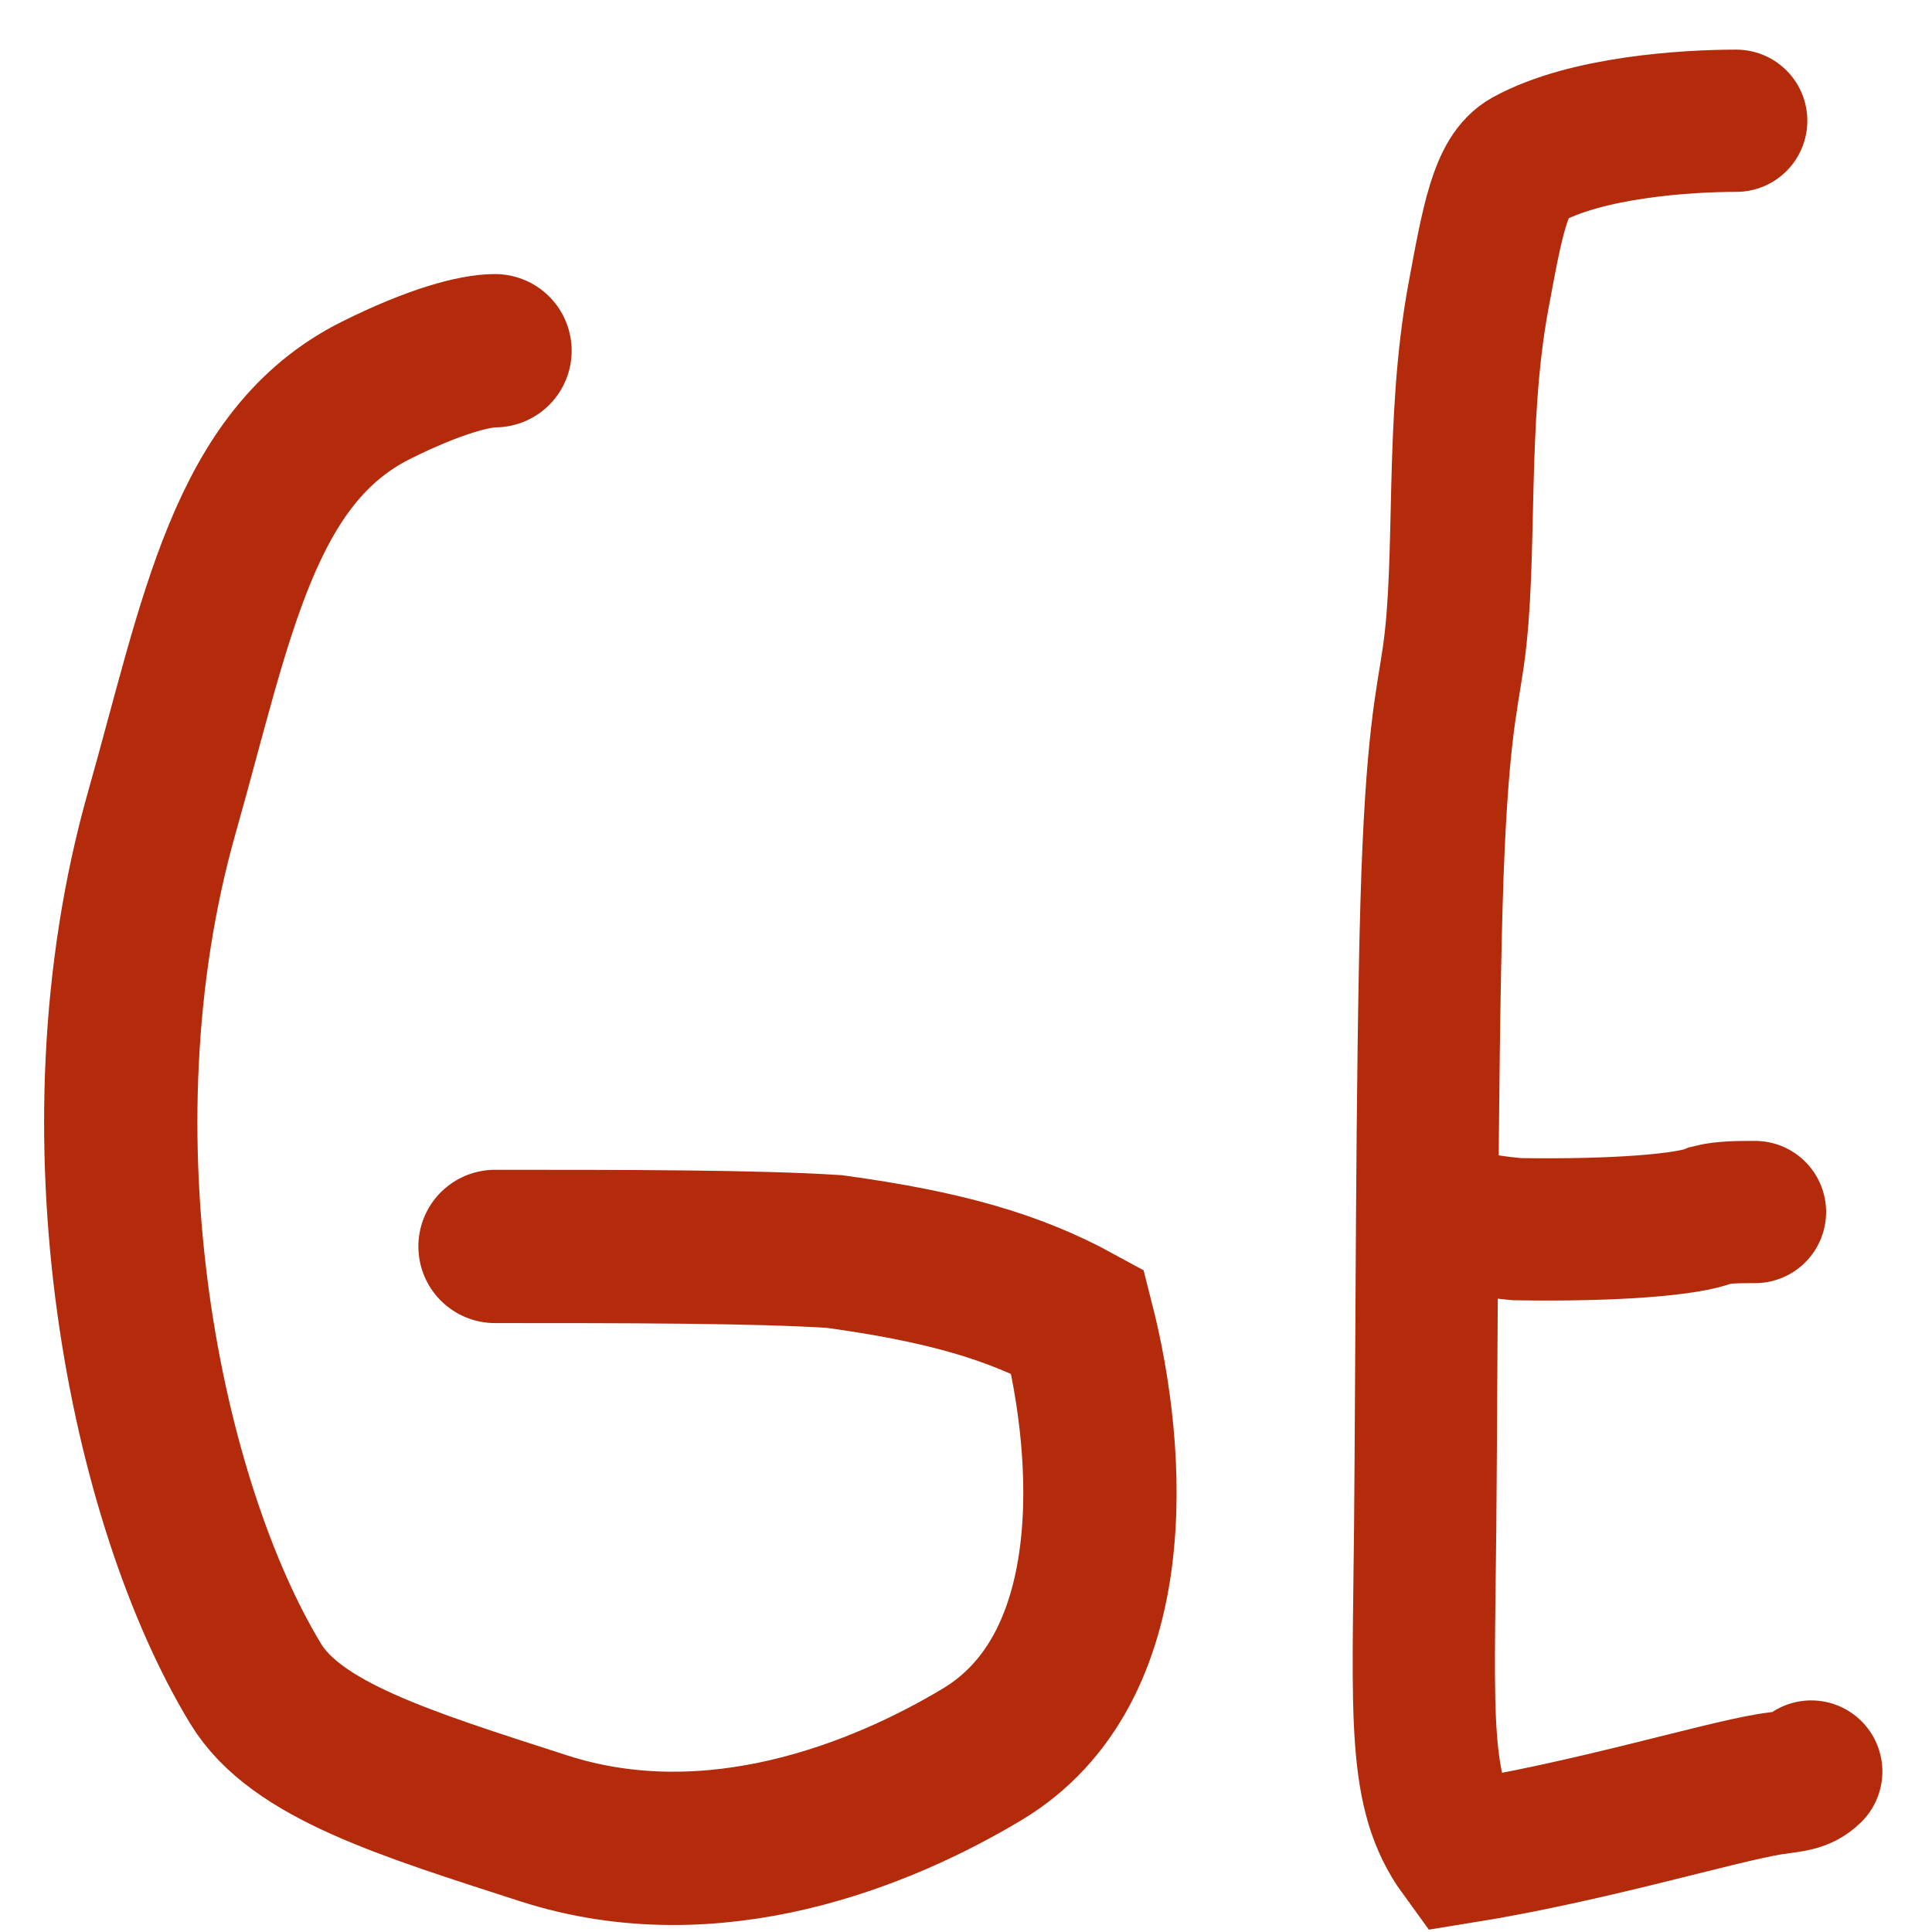
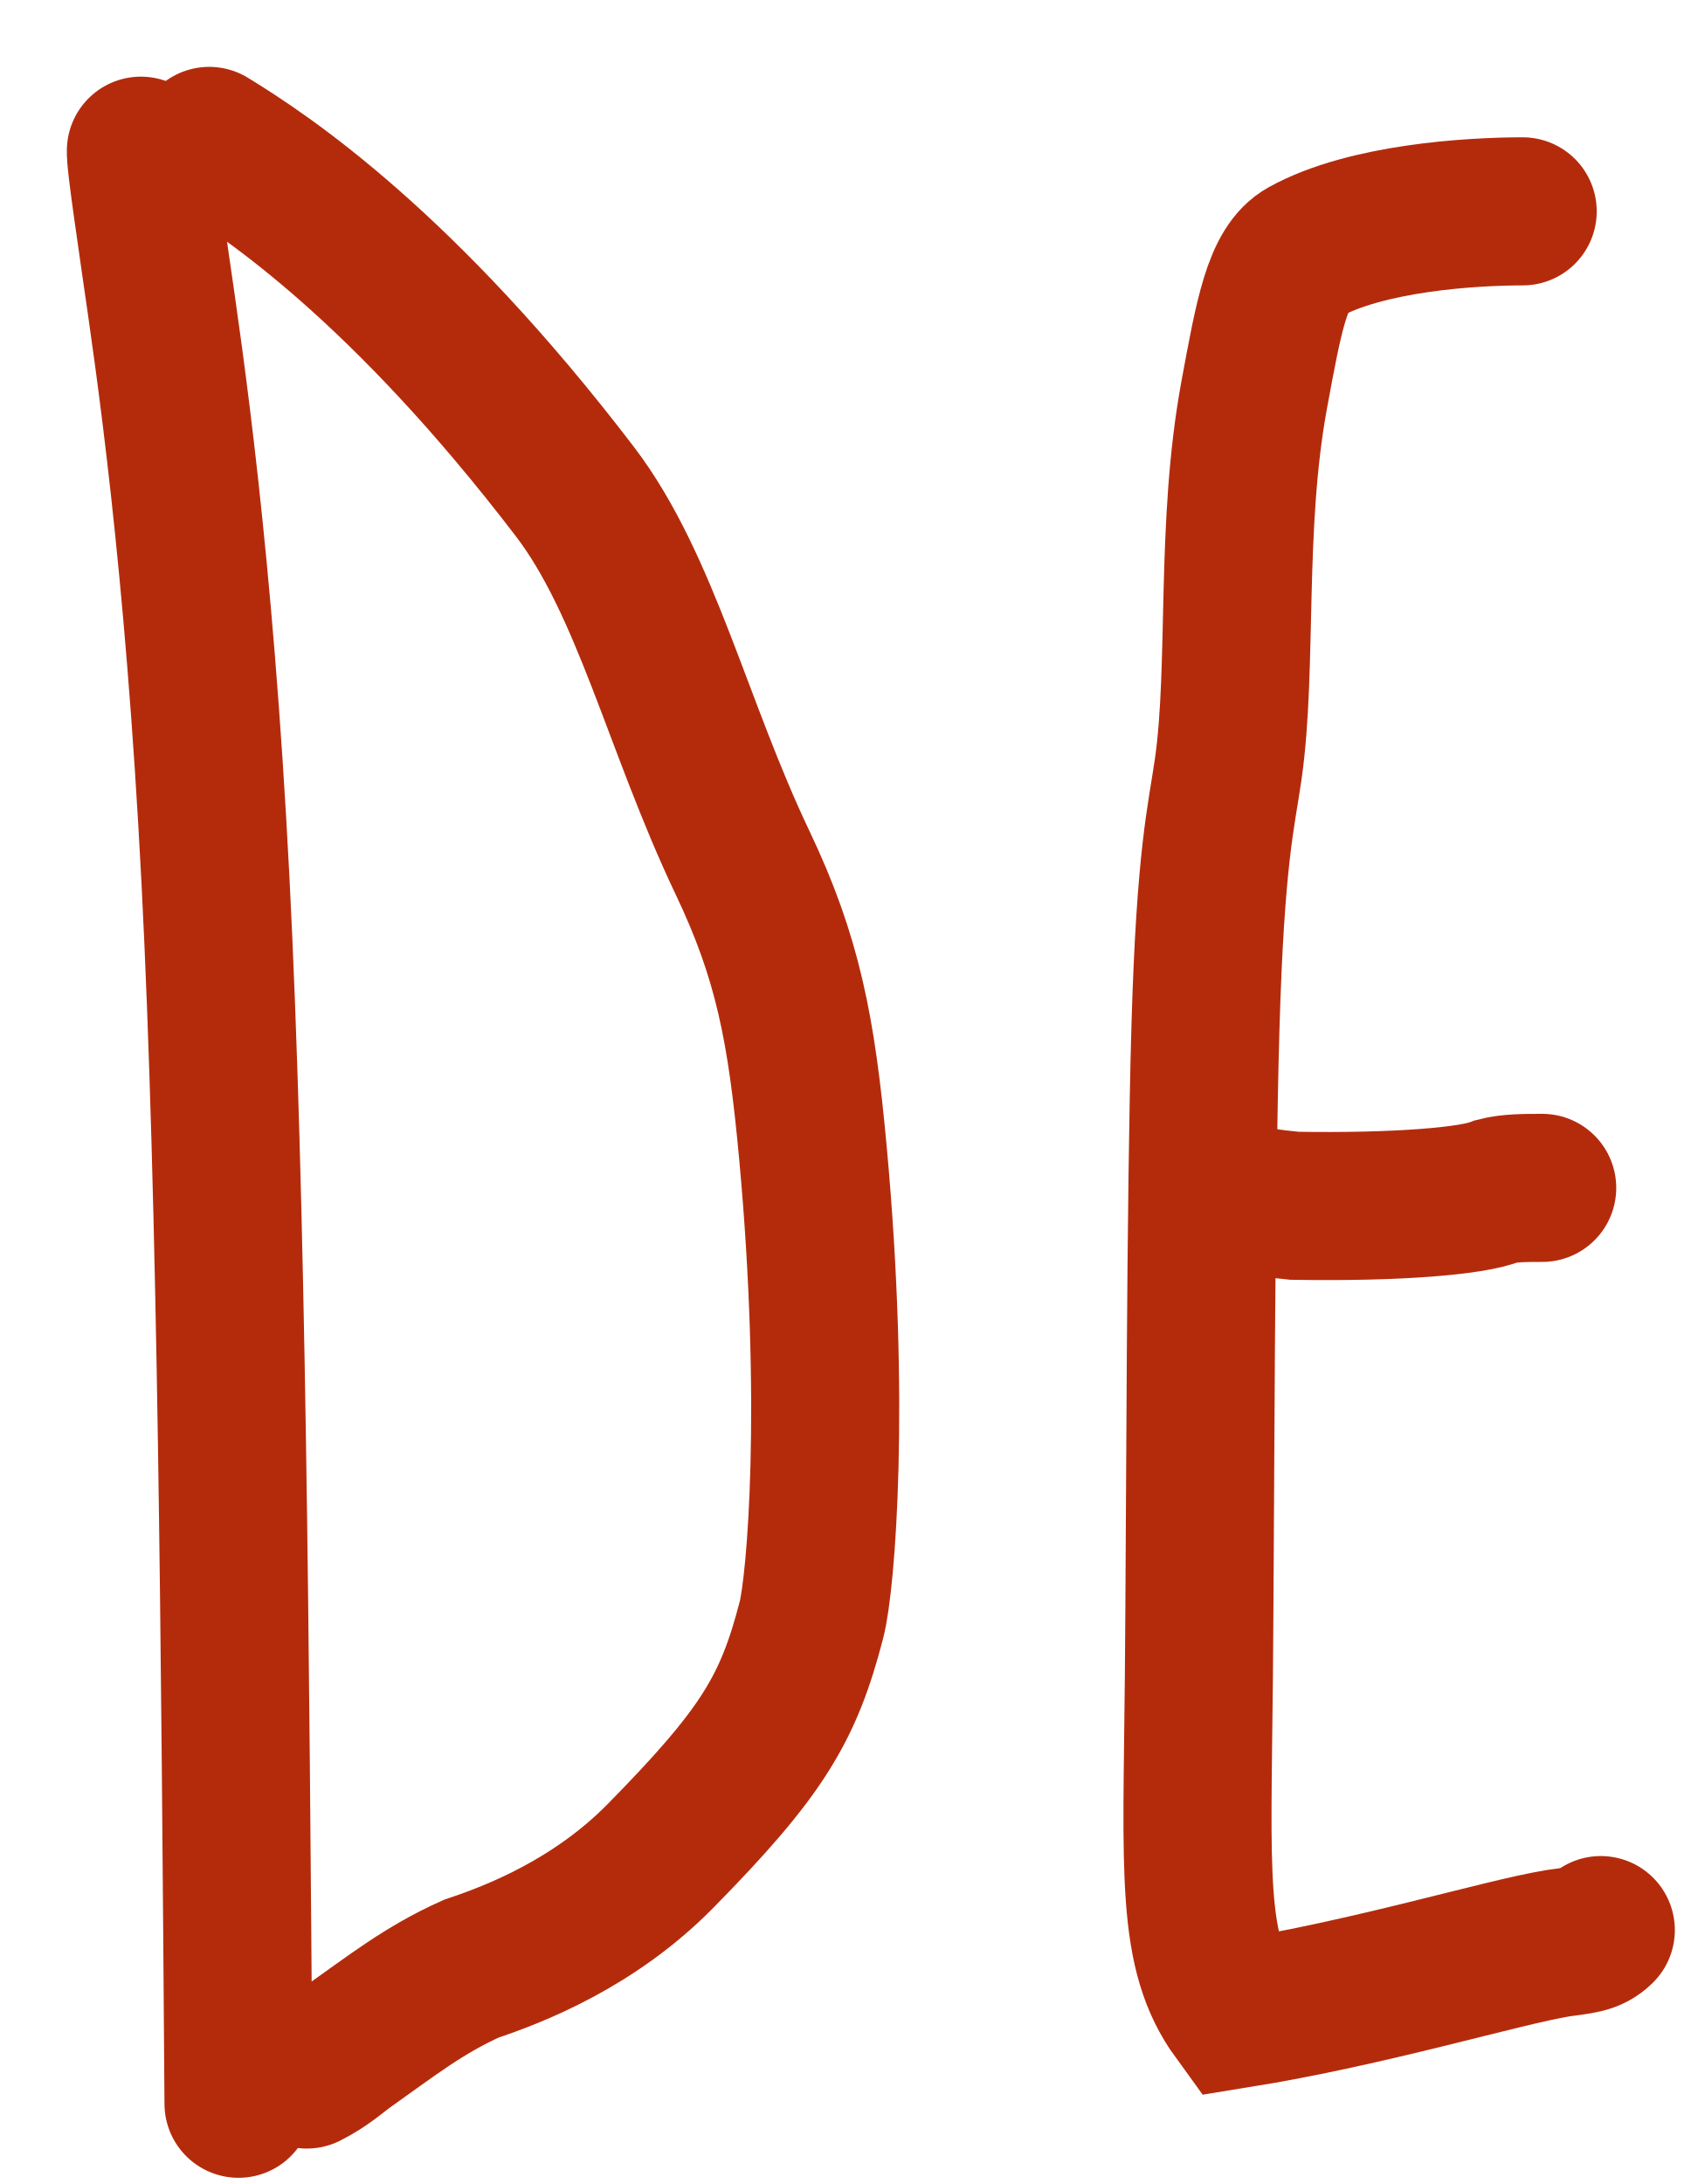
- <svg xmlns="http://www.w3.org/2000/svg" width="32" height="32" viewBox="0 0 32 32" fill="none">
-   <path d="M8.199 5.809C7.873 5.809 7.215 5.972 6.229 6.464C4.033 7.559 3.59 10.25 2.68 13.459C1.155 18.841 2.423 24.908 4.236 27.89C4.904 28.989 6.706 29.541 9.005 30.283C11.825 31.193 14.618 30.046 16.265 29.059C18.623 27.647 18.416 24.116 17.848 21.889C16.785 21.307 15.622 20.976 13.82 20.729C12.507 20.645 10.385 20.645 8.199 20.645" stroke="#B42B0C" stroke-width="2.539" stroke-linecap="round" />
-   <path d="M28.757 2C27.935 2 26.275 2.103 25.291 2.645C24.856 2.885 24.72 3.653 24.486 4.915C24.099 7.015 24.305 9.241 24.073 10.869C23.964 11.629 23.789 12.241 23.71 14.993C23.631 17.745 23.631 22.615 23.605 25.329C23.575 28.454 23.475 29.696 24.193 30.683C26.346 30.336 28.389 29.706 29.32 29.55C29.688 29.497 29.841 29.497 30 29.342" stroke="#B42B0C" stroke-width="2.356" stroke-linecap="round" />
-   <path d="M24.097 20.075C24.097 20.177 24.302 20.281 25.125 20.359C26.769 20.385 27.979 20.283 28.34 20.127C28.547 20.075 28.804 20.075 29.068 20.075" stroke="#B42B0C" stroke-width="2.356" stroke-linecap="round" />
+ <svg xmlns="http://www.w3.org/2000/svg" width="24" height="31" viewBox="0 0 24 31" fill="none">
+   <path d="M2 2.139C2 2.23 2 2.322 2.206 3.741C2.412 5.16 2.823 7.905 3.058 12.475C3.293 17.045 3.339 23.358 3.386 29.861" stroke="#B42B0C" stroke-width="2.102" stroke-linecap="round" />
+   <path d="M2.97 2C3.799 2.506 5.729 3.794 8.161 6.977C9.172 8.301 9.618 10.306 10.541 12.244C11.185 13.595 11.379 14.61 11.54 16.354C11.87 19.915 11.657 22.466 11.519 22.996C11.193 24.25 10.827 24.869 9.376 26.344C8.439 27.296 7.317 27.735 6.692 27.943C6.021 28.244 5.56 28.611 4.937 29.051C4.774 29.167 4.636 29.304 4.356 29.446" stroke="#B42B0C" stroke-width="2.102" stroke-linecap="round" />
+   <path d="M21.617 3C20.883 3 19.402 3.091 18.524 3.575C18.136 3.789 18.014 4.475 17.806 5.601C17.46 7.475 17.644 9.461 17.437 10.914C17.34 11.591 17.184 12.137 17.113 14.593C17.042 17.049 17.042 21.394 17.02 23.816C16.993 26.604 16.904 27.712 17.544 28.592C19.465 28.283 21.288 27.72 22.119 27.582C22.447 27.535 22.584 27.535 22.726 27.396" stroke="#B42B0C" stroke-width="2.102" stroke-linecap="round" />
+   <path d="M17.458 16.861C17.458 16.953 17.641 17.046 18.376 17.115C19.842 17.139 20.922 17.047 21.244 16.909C21.43 16.861 21.658 16.861 21.894 16.861" stroke="#B42B0C" stroke-width="2.102" stroke-linecap="round" />
</svg>
